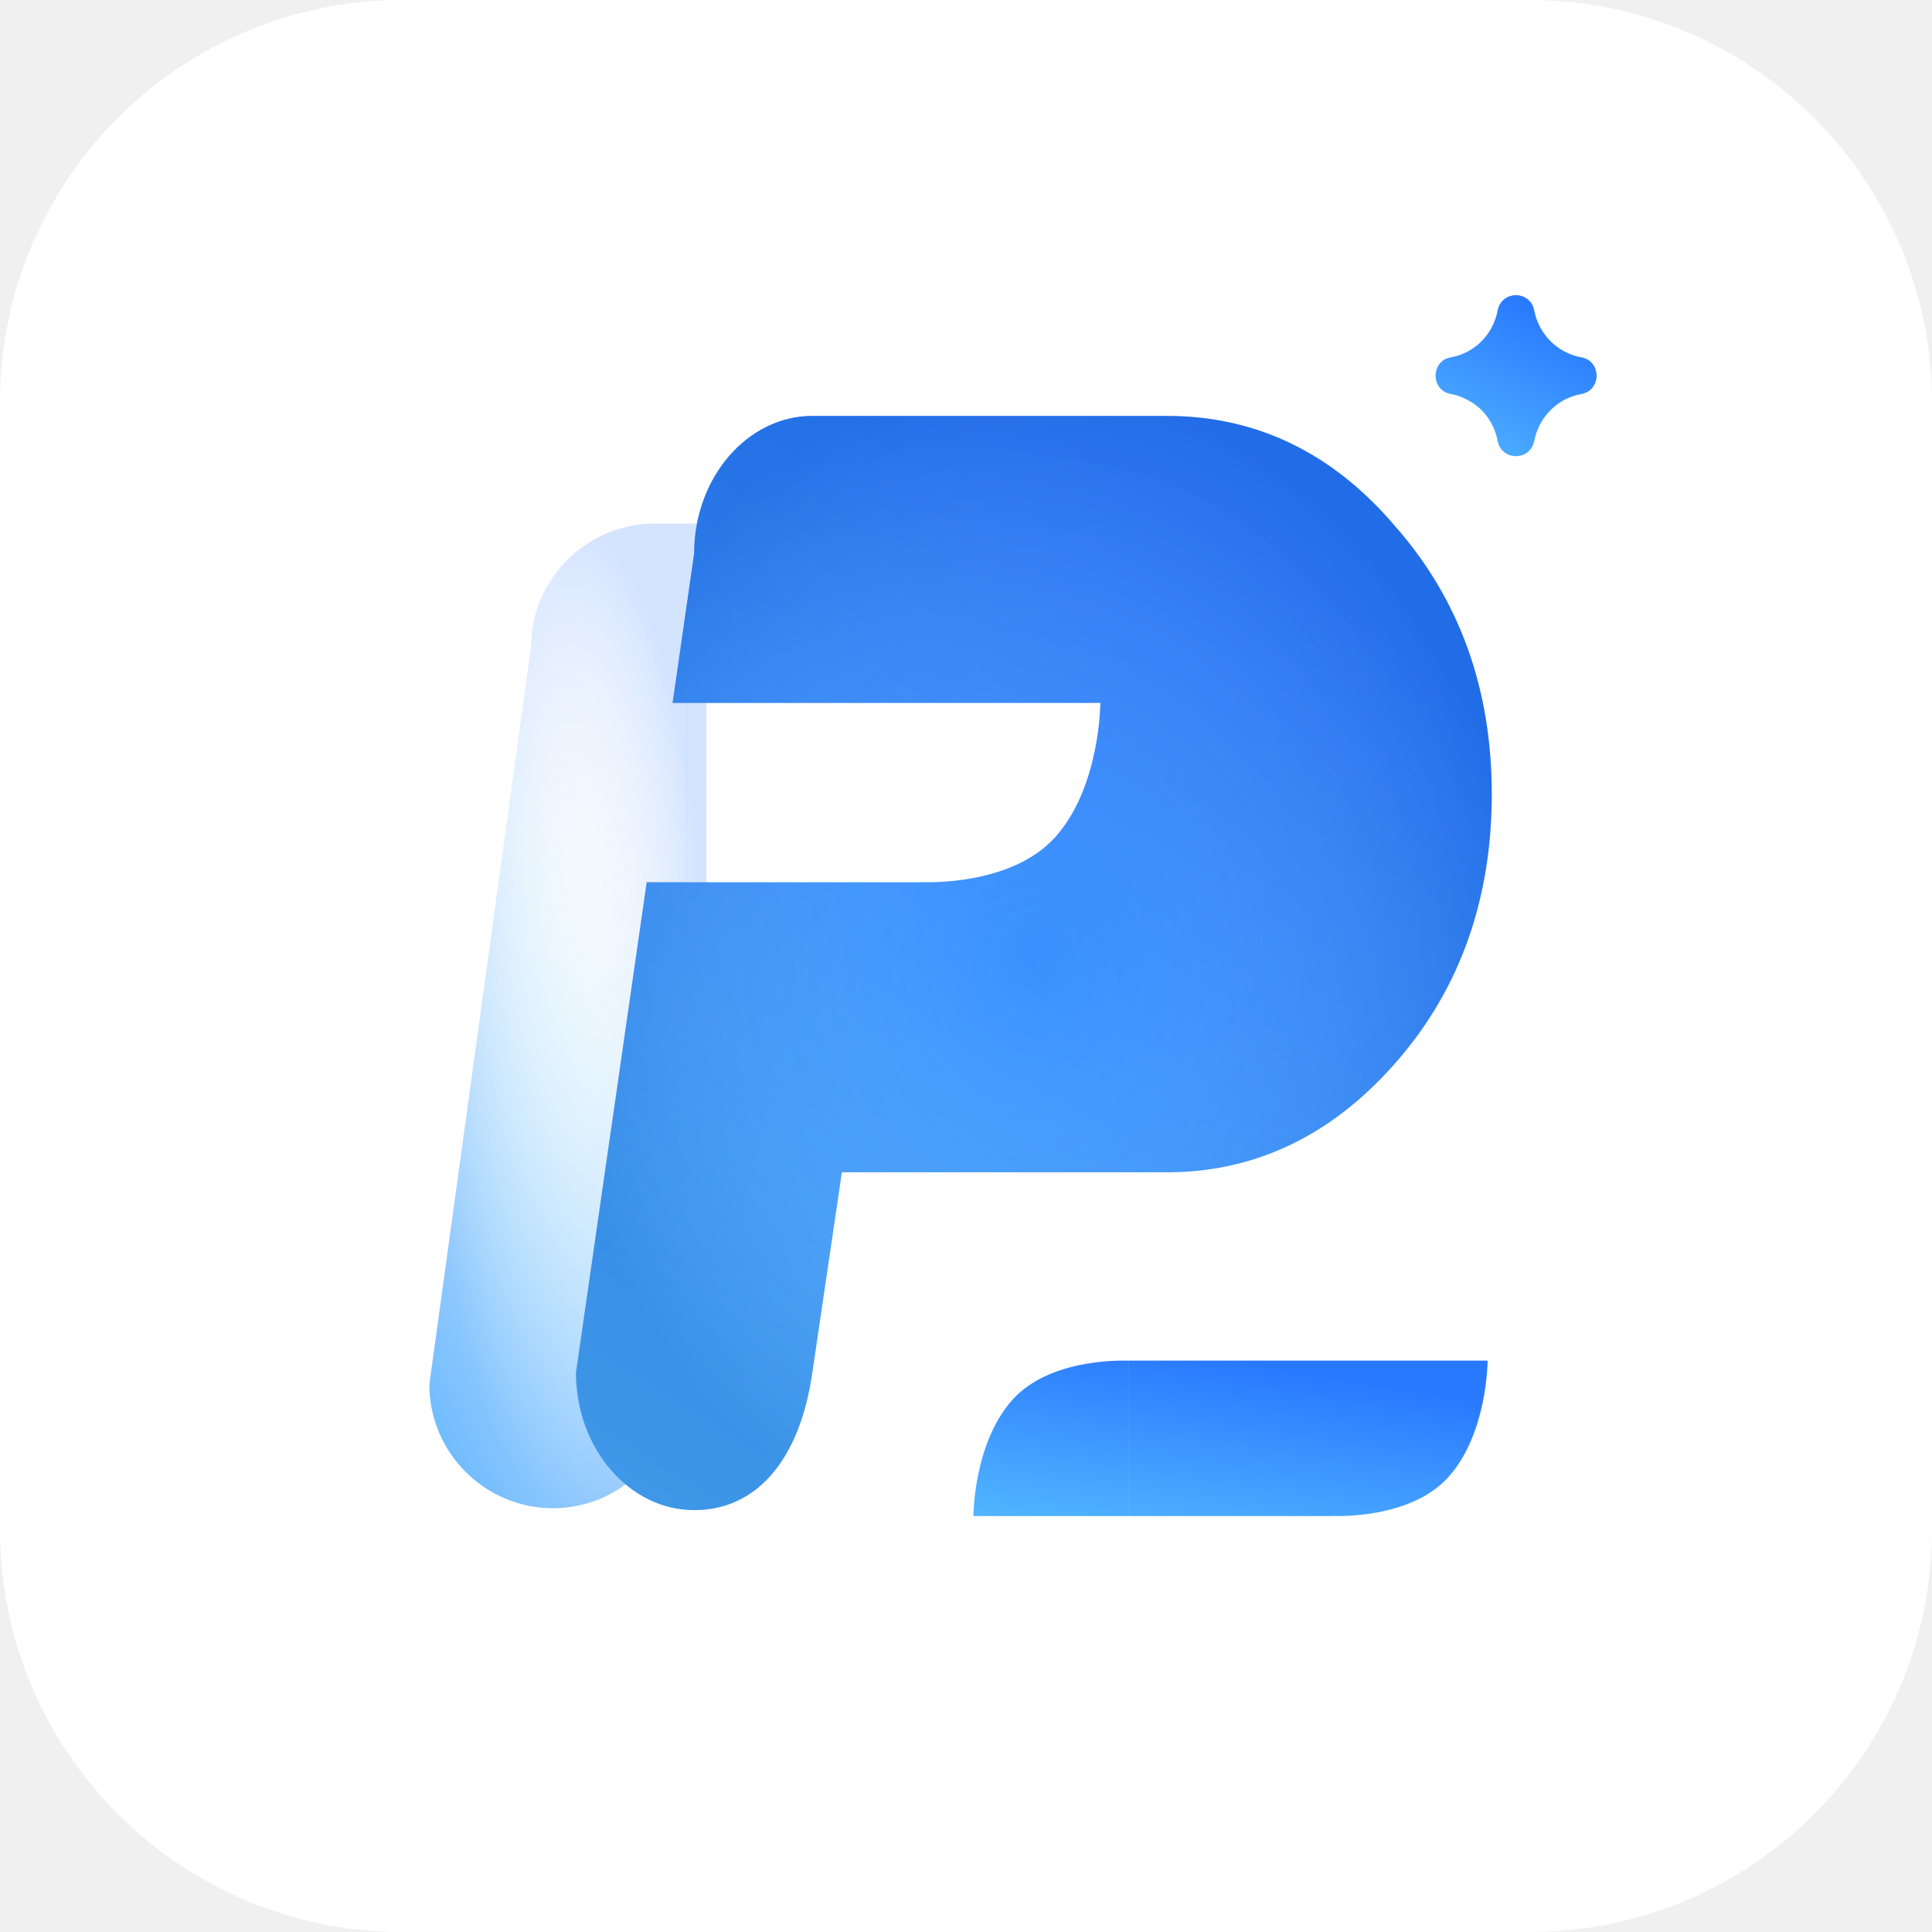
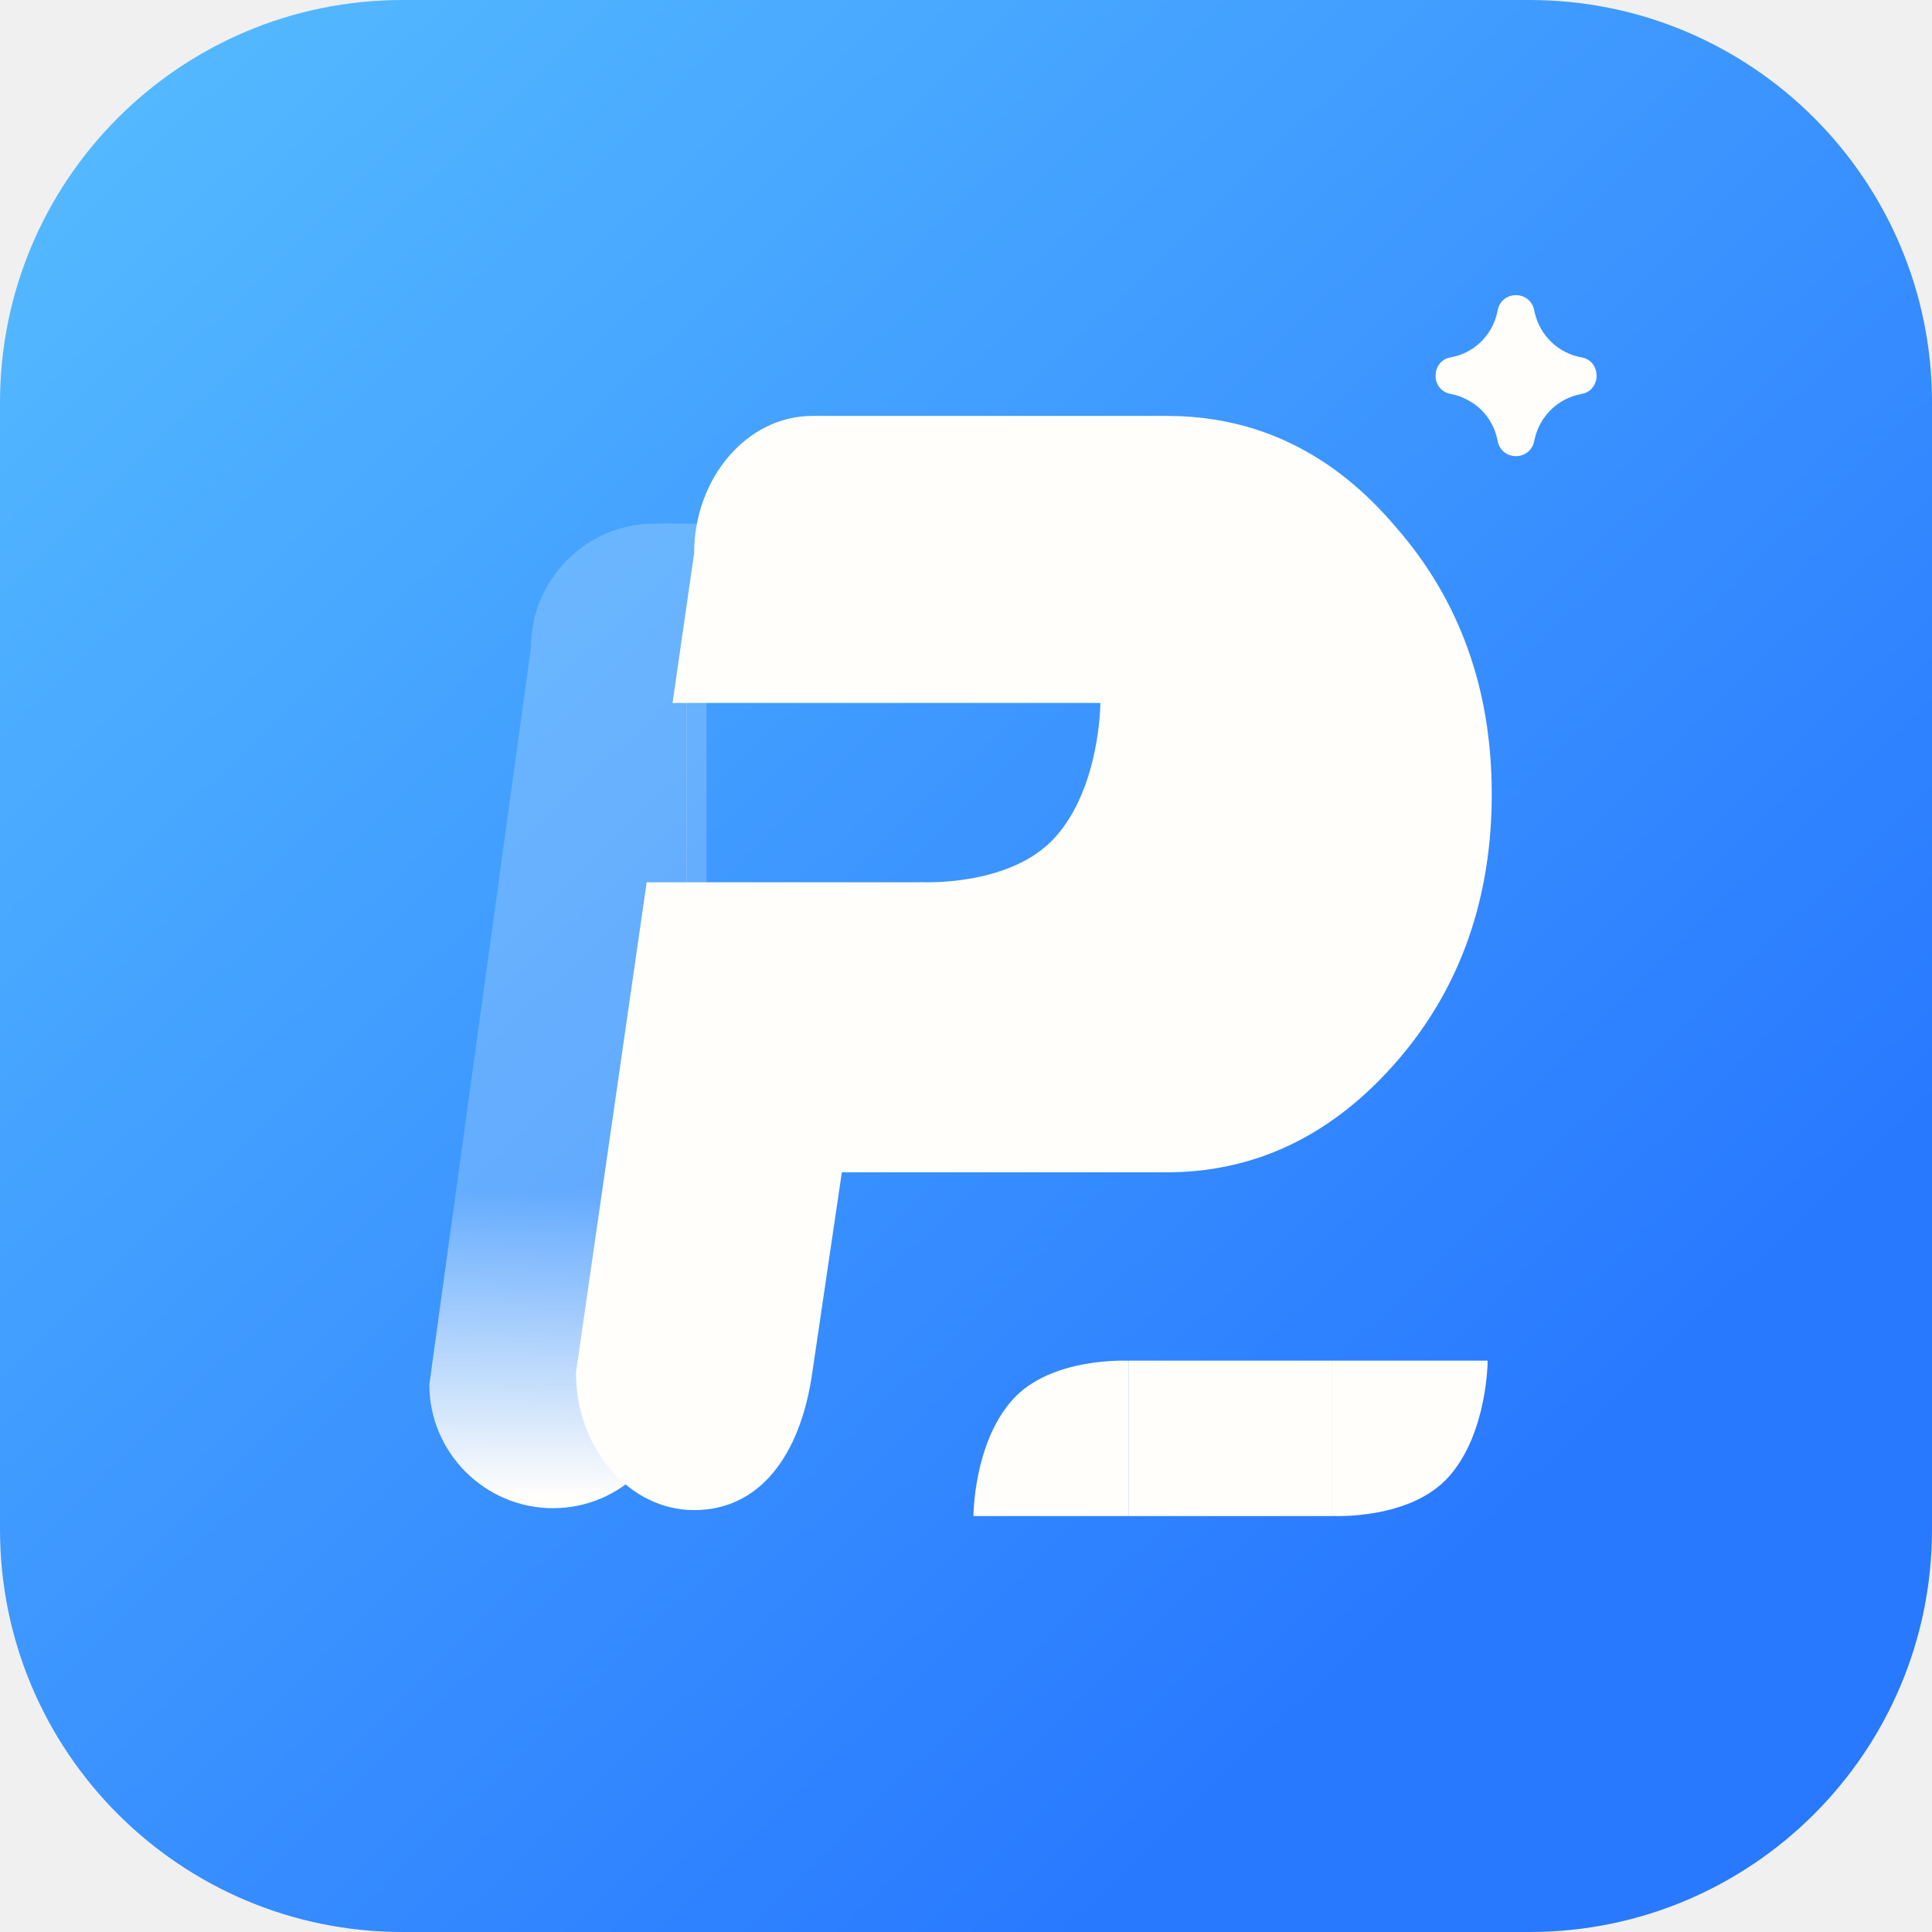
<svg xmlns="http://www.w3.org/2000/svg" width="144" height="144" viewBox="0 0 144 144" fill="none">
-   <rect width="144" height="144" rx="30" fill="white" />
-   <path d="M52.655 86.268L50.431 103.198C50.43 108.266 46.283 112.413 41.215 112.413C36.147 112.413 32 108.266 32 103.198L39.576 48.239C39.576 43.171 43.724 39.024 48.792 39.024H52.655V86.268Z" fill="url(#paint0_linear_6414_62067)" />
-   <path d="M52.655 86.268L50.431 103.198C50.43 108.266 46.283 112.413 41.215 112.413C36.147 112.413 32 108.266 32 103.198L39.576 48.239C39.576 43.171 43.724 39.024 48.792 39.024H52.655V86.268Z" fill="url(#paint1_radial_6414_62067)" fill-opacity="0.2" />
-   <path d="M75.447 104.345C78.337 101.101 84.109 101.419 84.138 101.421V112.999H72.551C72.551 112.999 72.551 107.596 75.447 104.345ZM110.877 101.411C110.877 101.411 110.877 106.814 107.98 110.065C105.122 113.274 99.441 112.997 99.293 112.989V112.998H84.141V101.411H110.877Z" fill="url(#paint2_linear_6414_62067)" />
-   <path d="M86.967 31C93.66 31 99.385 33.768 104.053 39.303C108.809 44.735 111.187 51.398 111.187 59.188C111.186 66.875 108.897 73.537 104.229 78.97C99.562 84.402 93.925 87.272 87.319 87.375H62.747L60.545 102.305C59.656 108.543 56.581 112.555 51.737 112.555C46.894 112.555 42.93 107.942 42.93 102.305L48.202 65.758H51.161V52.4C51.161 52.4 50.769 52.379 50.129 52.398L51.737 41.25C51.737 35.613 55.7 31 60.544 31H86.967ZM51.165 65.76H68.647V65.749C68.78 65.756 75.362 66.088 78.67 62.376C82.012 58.625 82.012 52.392 82.012 52.392H51.165V65.76Z" fill="url(#paint3_linear_6414_62067)" />
-   <path d="M86.967 31C93.66 31 99.385 33.768 104.053 39.303C108.809 44.735 111.187 51.398 111.187 59.188C111.186 66.875 108.897 73.537 104.229 78.97C99.562 84.402 93.925 87.272 87.319 87.375H62.747L60.545 102.305C59.656 108.543 56.581 112.555 51.737 112.555C46.894 112.555 42.93 107.942 42.93 102.305L48.202 65.758H51.161V52.4C51.161 52.4 50.769 52.379 50.129 52.398L51.737 41.25C51.737 35.613 55.7 31 60.544 31H86.967ZM51.165 65.76H68.647V65.749C68.78 65.756 75.362 66.088 78.67 62.376C82.012 58.625 82.012 52.392 82.012 52.392H51.165V65.76Z" fill="url(#paint4_radial_6414_62067)" fill-opacity="0.26" />
-   <path fill-rule="evenodd" clip-rule="evenodd" d="M114.344 23.096C114.016 21.628 111.949 21.637 111.631 23.108L111.619 23.169L111.594 23.286C111.408 24.129 110.98 24.898 110.364 25.494C109.747 26.09 108.97 26.487 108.131 26.635C106.623 26.901 106.623 29.098 108.131 29.364C108.974 29.513 109.847 30.004 110.37 30.512C110.988 31.112 111.415 31.885 111.597 32.732L111.631 32.892C111.949 34.362 114.014 34.372 114.344 32.904L114.386 32.718C114.577 31.874 115.009 31.106 115.628 30.51C116.247 29.914 117.025 29.517 117.866 29.368C119.378 29.1 119.378 26.901 117.866 26.633C117.029 26.485 116.254 26.091 115.636 25.5C115.018 24.909 114.585 24.147 114.39 23.309L114.359 23.167L114.344 23.096Z" fill="url(#paint5_linear_6414_62067)" />
+   <rect width="144" height="144" rx="30" fill="url(#paint0_linear_6414_62023)" />
+   <path d="M52.657 86.263L50.431 103.197C50.431 108.265 46.284 112.412 41.216 112.412C36.147 112.412 32 108.266 32 103.197L39.577 48.238C39.577 43.17 43.724 39.023 48.792 39.023H52.657V86.263Z" fill="url(#paint1_linear_6414_62023)" />
+   <rect width="11.587" height="15.152" transform="matrix(0 -1 -1 0 99.2979 113)" fill="#FFFEFB" />
+   <path d="M84.142 101.422C84.142 101.422 78.348 101.095 75.451 104.346C72.555 107.597 72.555 113 72.555 113L84.142 113L84.142 101.422Z" fill="#FFFEFB" />
+   <path d="M99.294 112.991C99.294 112.991 105.087 113.318 107.984 110.067C110.881 106.816 110.881 101.413 110.881 101.413L99.294 101.413L99.294 112.991Z" fill="#FFFEFB" />
+   <path d="M86.966 31C93.659 31 99.384 33.768 104.052 39.303C108.808 44.735 111.186 51.398 111.187 59.188C111.187 66.875 108.896 73.538 104.229 78.971C99.561 84.403 93.924 87.272 87.318 87.375H62.746L60.544 102.305C59.655 108.544 56.58 112.554 51.736 112.555C46.892 112.555 42.929 107.942 42.929 102.305L48.2 65.76H51.162V52.403C51.152 52.403 50.761 52.381 50.126 52.4L51.735 41.25C51.735 35.613 55.699 31 60.543 31H86.966ZM51.17 65.76H68.65V65.75C68.812 65.759 75.372 66.081 78.673 62.377C82.015 58.626 82.015 52.393 82.015 52.393H51.17V65.76Z" fill="url(#paint2_linear_6414_62023)" />
+   <path fill-rule="evenodd" clip-rule="evenodd" d="M114.344 23.096C114.016 21.628 111.949 21.637 111.631 23.108L111.619 23.169L111.594 23.286C111.408 24.129 110.98 24.898 110.364 25.494C109.747 26.09 108.97 26.487 108.131 26.635C106.623 26.901 106.623 29.098 108.131 29.364C108.974 29.513 109.847 30.004 110.37 30.512C110.988 31.112 111.415 31.885 111.597 32.732L111.631 32.892C111.949 34.362 114.014 34.372 114.344 32.904L114.386 32.718C114.577 31.874 115.009 31.106 115.628 30.51C116.247 29.914 117.025 29.517 117.866 29.368C119.378 29.1 119.378 26.901 117.866 26.633C117.029 26.485 116.254 26.091 115.636 25.5C115.018 24.909 114.585 24.147 114.39 23.309L114.359 23.167L114.344 23.096Z" fill="#FFFEFB" />
  <defs>
-     <linearGradient id="paint0_linear_6414_62067" x1="42.328" y1="39.024" x2="0.183" y2="61.951" gradientUnits="userSpaceOnUse">
-       <stop stop-color="#FFFEFB" stop-opacity="0" />
-       <stop offset="1" stop-color="#55BBFF" />
-     </linearGradient>
-     <radialGradient id="paint1_radial_6414_62067" cx="0" cy="0" r="1" gradientUnits="userSpaceOnUse" gradientTransform="translate(42.3276 75.7188) rotate(90) scale(36.6943 10.3276)">
-       <stop stop-color="#FFFEFB" stop-opacity="0" />
-       <stop offset="1" stop-color="#2979FF" />
-     </radialGradient>
-     <linearGradient id="paint2_linear_6414_62067" x1="91.714" y1="101.411" x2="89.293" y2="116.885" gradientUnits="userSpaceOnUse">
+     <linearGradient id="paint0_linear_6414_62023" x1="115" y1="111" x2="8" y2="3.68887e-06" gradientUnits="userSpaceOnUse">
      <stop stop-color="#2979FF" />
      <stop offset="1" stop-color="#55BBFF" />
    </linearGradient>
-     <linearGradient id="paint3_linear_6414_62067" x1="77.058" y1="31" x2="27.158" y2="111.723" gradientUnits="userSpaceOnUse">
-       <stop stop-color="#2979FF" />
-       <stop offset="0.5" stop-color="#3F9AFF" />
-       <stop offset="1" stop-color="#55BBFF" />
+     <linearGradient id="paint1_linear_6414_62023" x1="47.402" y1="88.665" x2="47.402" y2="111.524" gradientUnits="userSpaceOnUse">
+       <stop stop-color="#FFFEFB" stop-opacity="0.2" />
+       <stop offset="1" stop-color="#FFFEFB" />
    </linearGradient>
-     <radialGradient id="paint4_radial_6414_62067" cx="0" cy="0" r="1" gradientUnits="userSpaceOnUse" gradientTransform="translate(77.0581 71.7773) rotate(90.077) scale(43.2227 36.175)">
-       <stop stop-color="white" stop-opacity="0" />
-       <stop offset="1" stop-color="#0D47A1" />
-     </radialGradient>
-     <linearGradient id="paint5_linear_6414_62067" x1="113" y1="22" x2="106.3" y2="34.95" gradientUnits="userSpaceOnUse">
-       <stop stop-color="#2979FF" />
-       <stop offset="1" stop-color="#55BBFF" />
+     <linearGradient id="paint2_linear_6414_62023" x1="53.373" y1="44.805" x2="53.373" y2="96.073" gradientUnits="userSpaceOnUse">
+       <stop offset="1" stop-color="#FFFEFB" />
    </linearGradient>
  </defs>
</svg>
